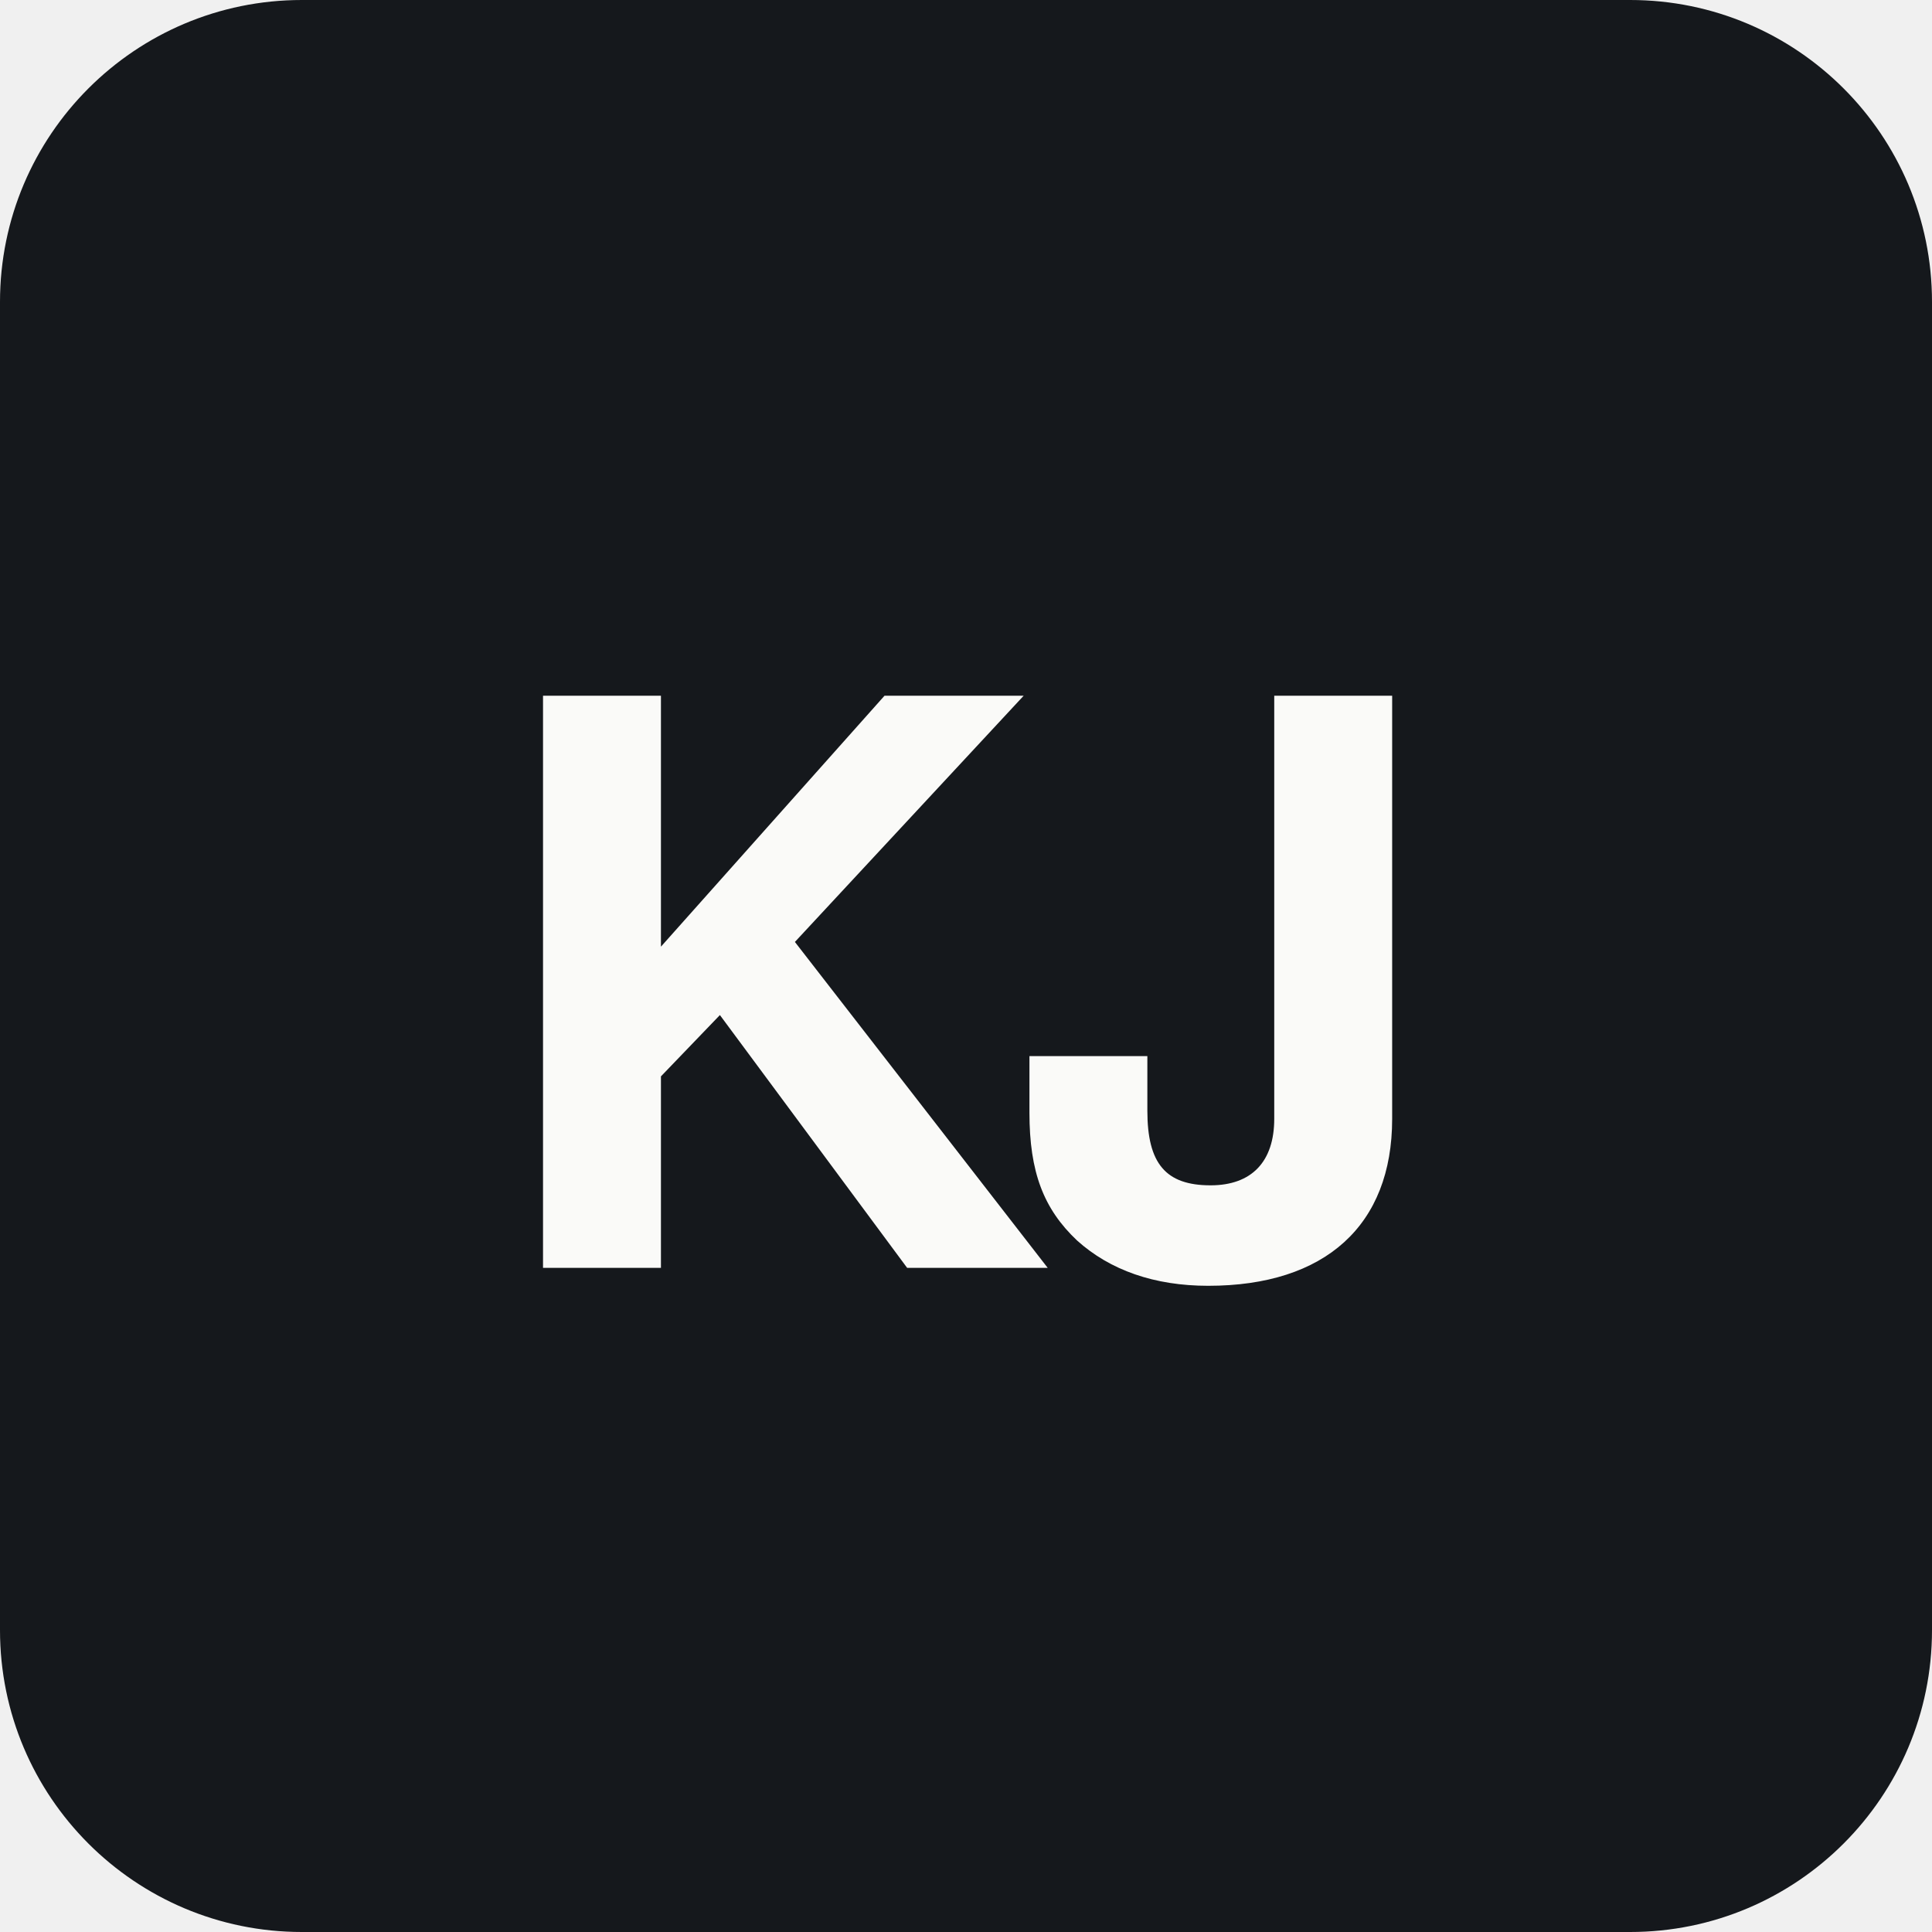
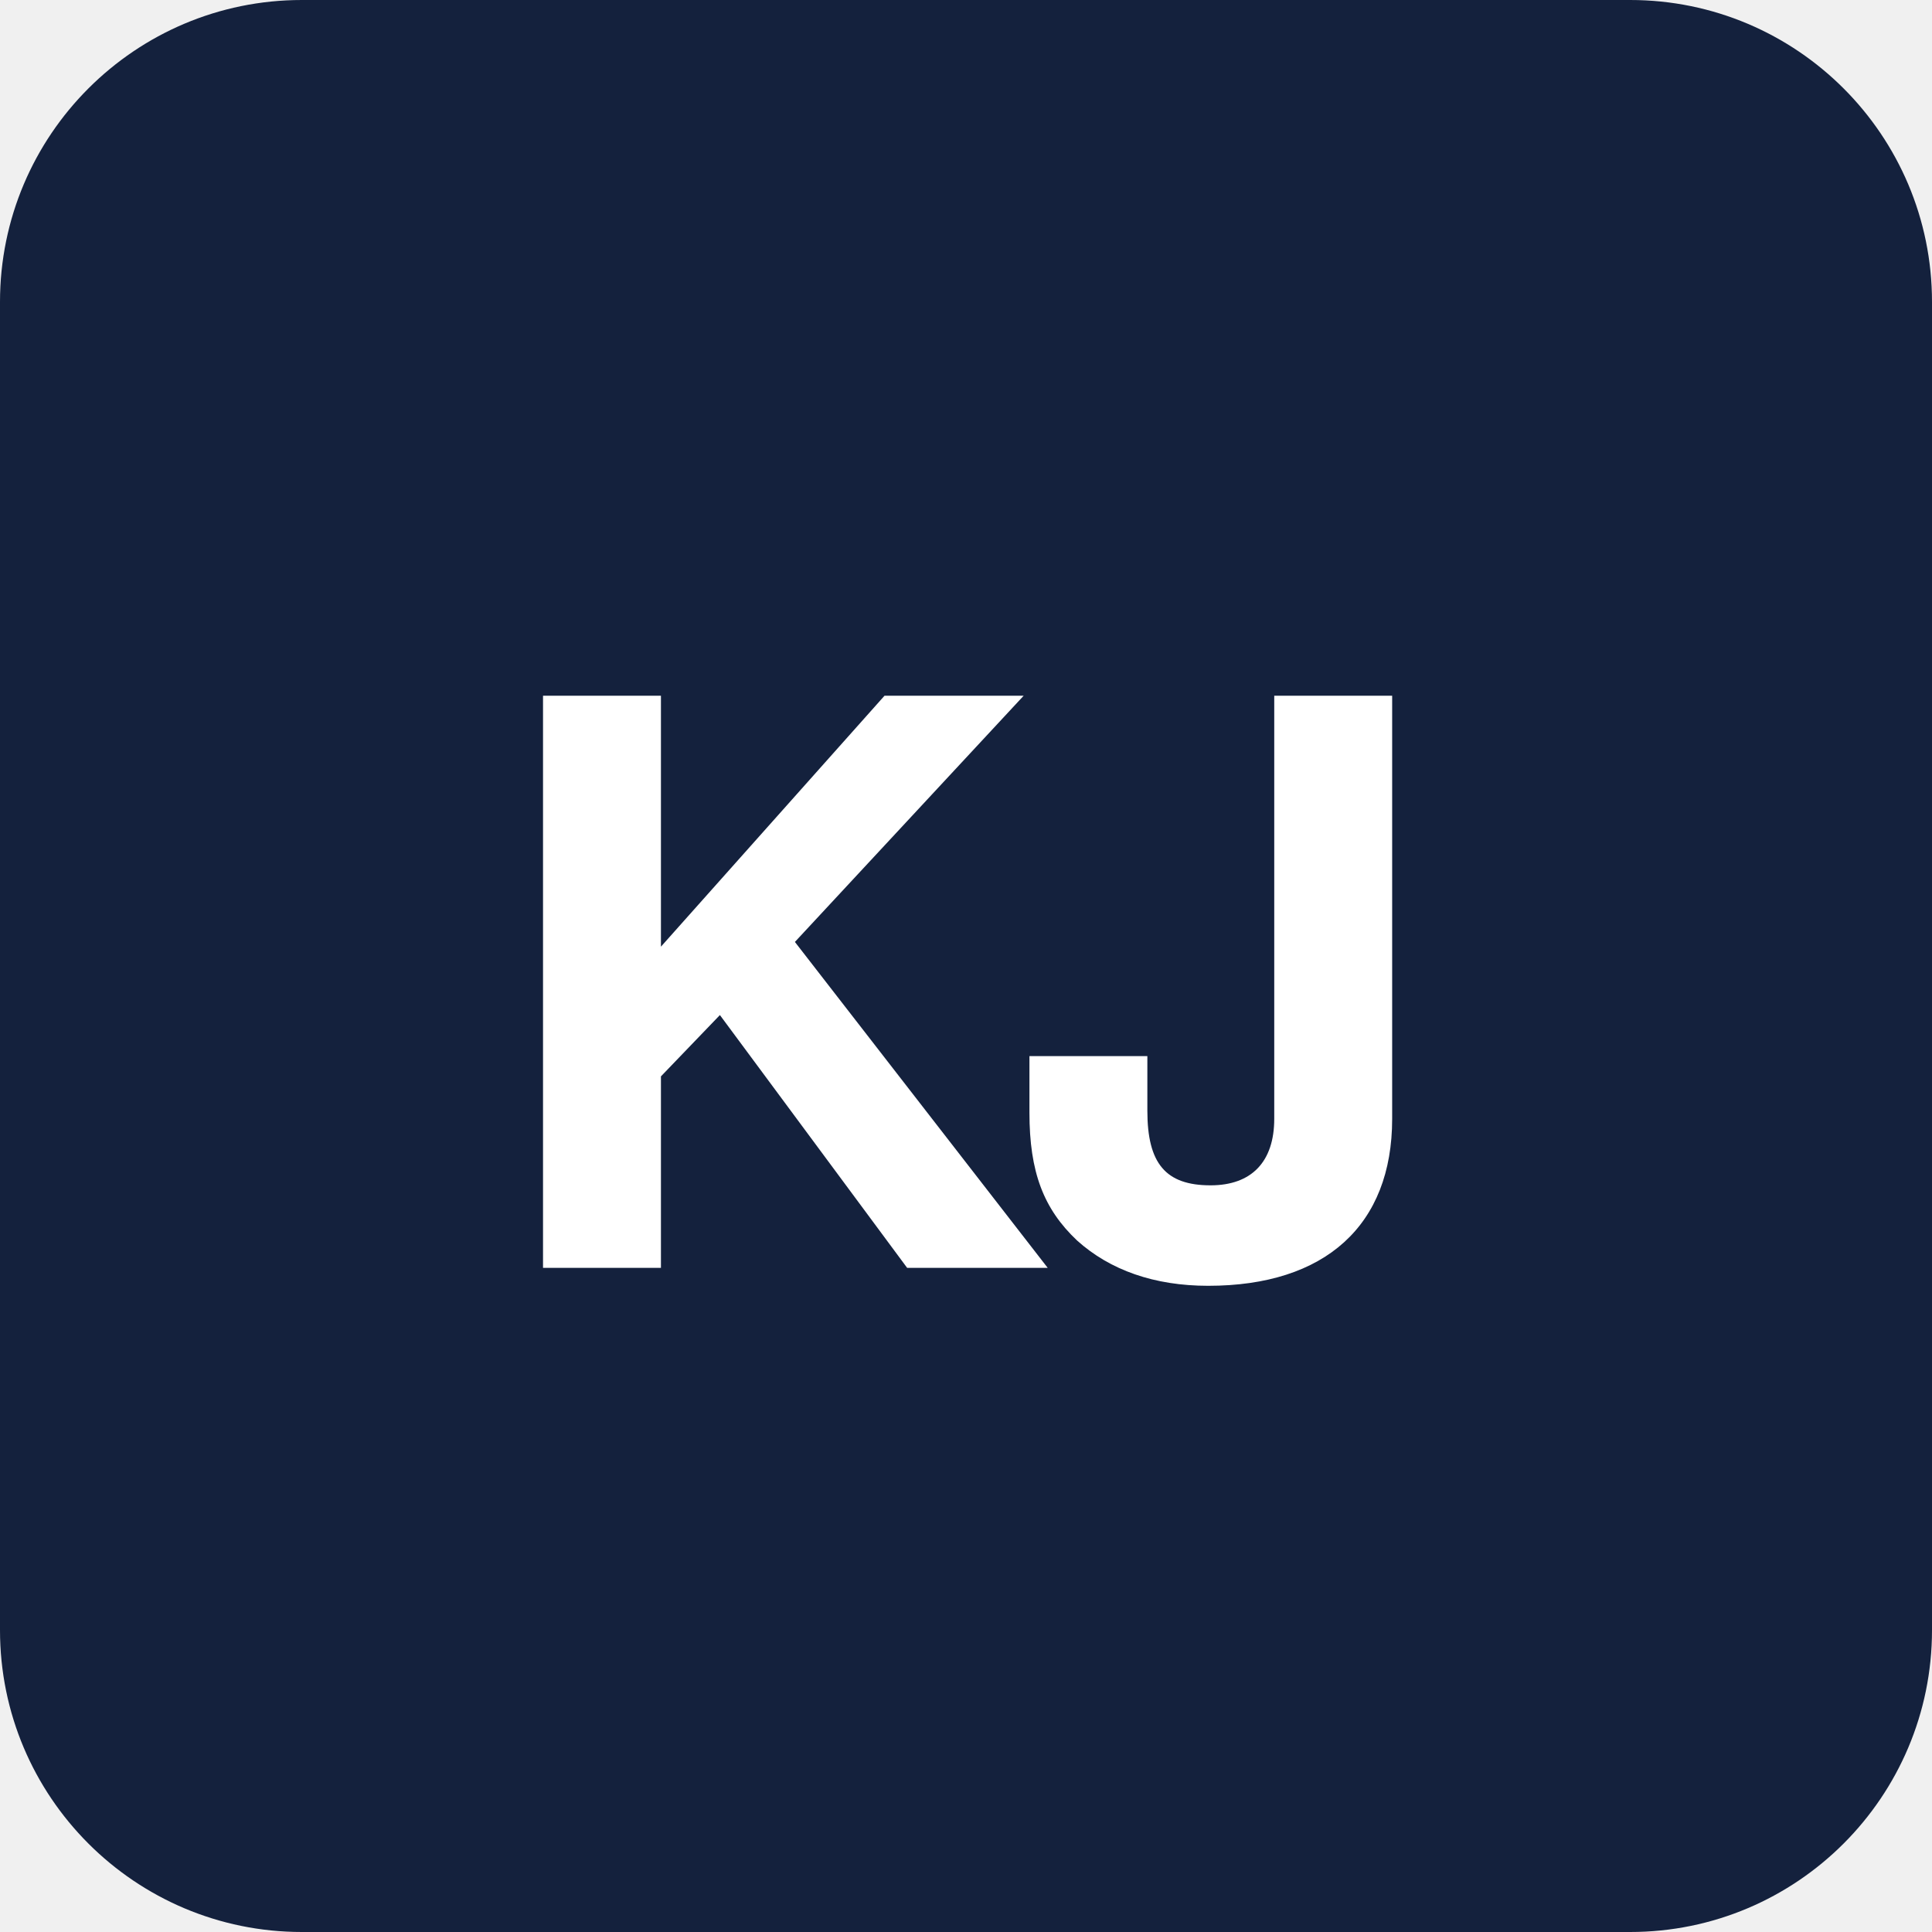
<svg xmlns="http://www.w3.org/2000/svg" viewBox="0 0 64 64">
-   <rect width="64" height="64" rx="10" fill="#15181c" />
-   <text x="32" y="42" text-anchor="middle" font-family="Helvetica, Arial, sans-serif" font-size="26" font-weight="600" fill="#fafaf8" letter-spacing="-1">KJ</text>
+   <rect width="64" height="64" rx="10" fill="#14213d" />
+   <text x="32" y="42" text-anchor="middle" font-family="Helvetica, Arial, sans-serif" font-size="26" font-weight="600" fill="#ffffff" letter-spacing="-1">KJ</text>
</svg>
